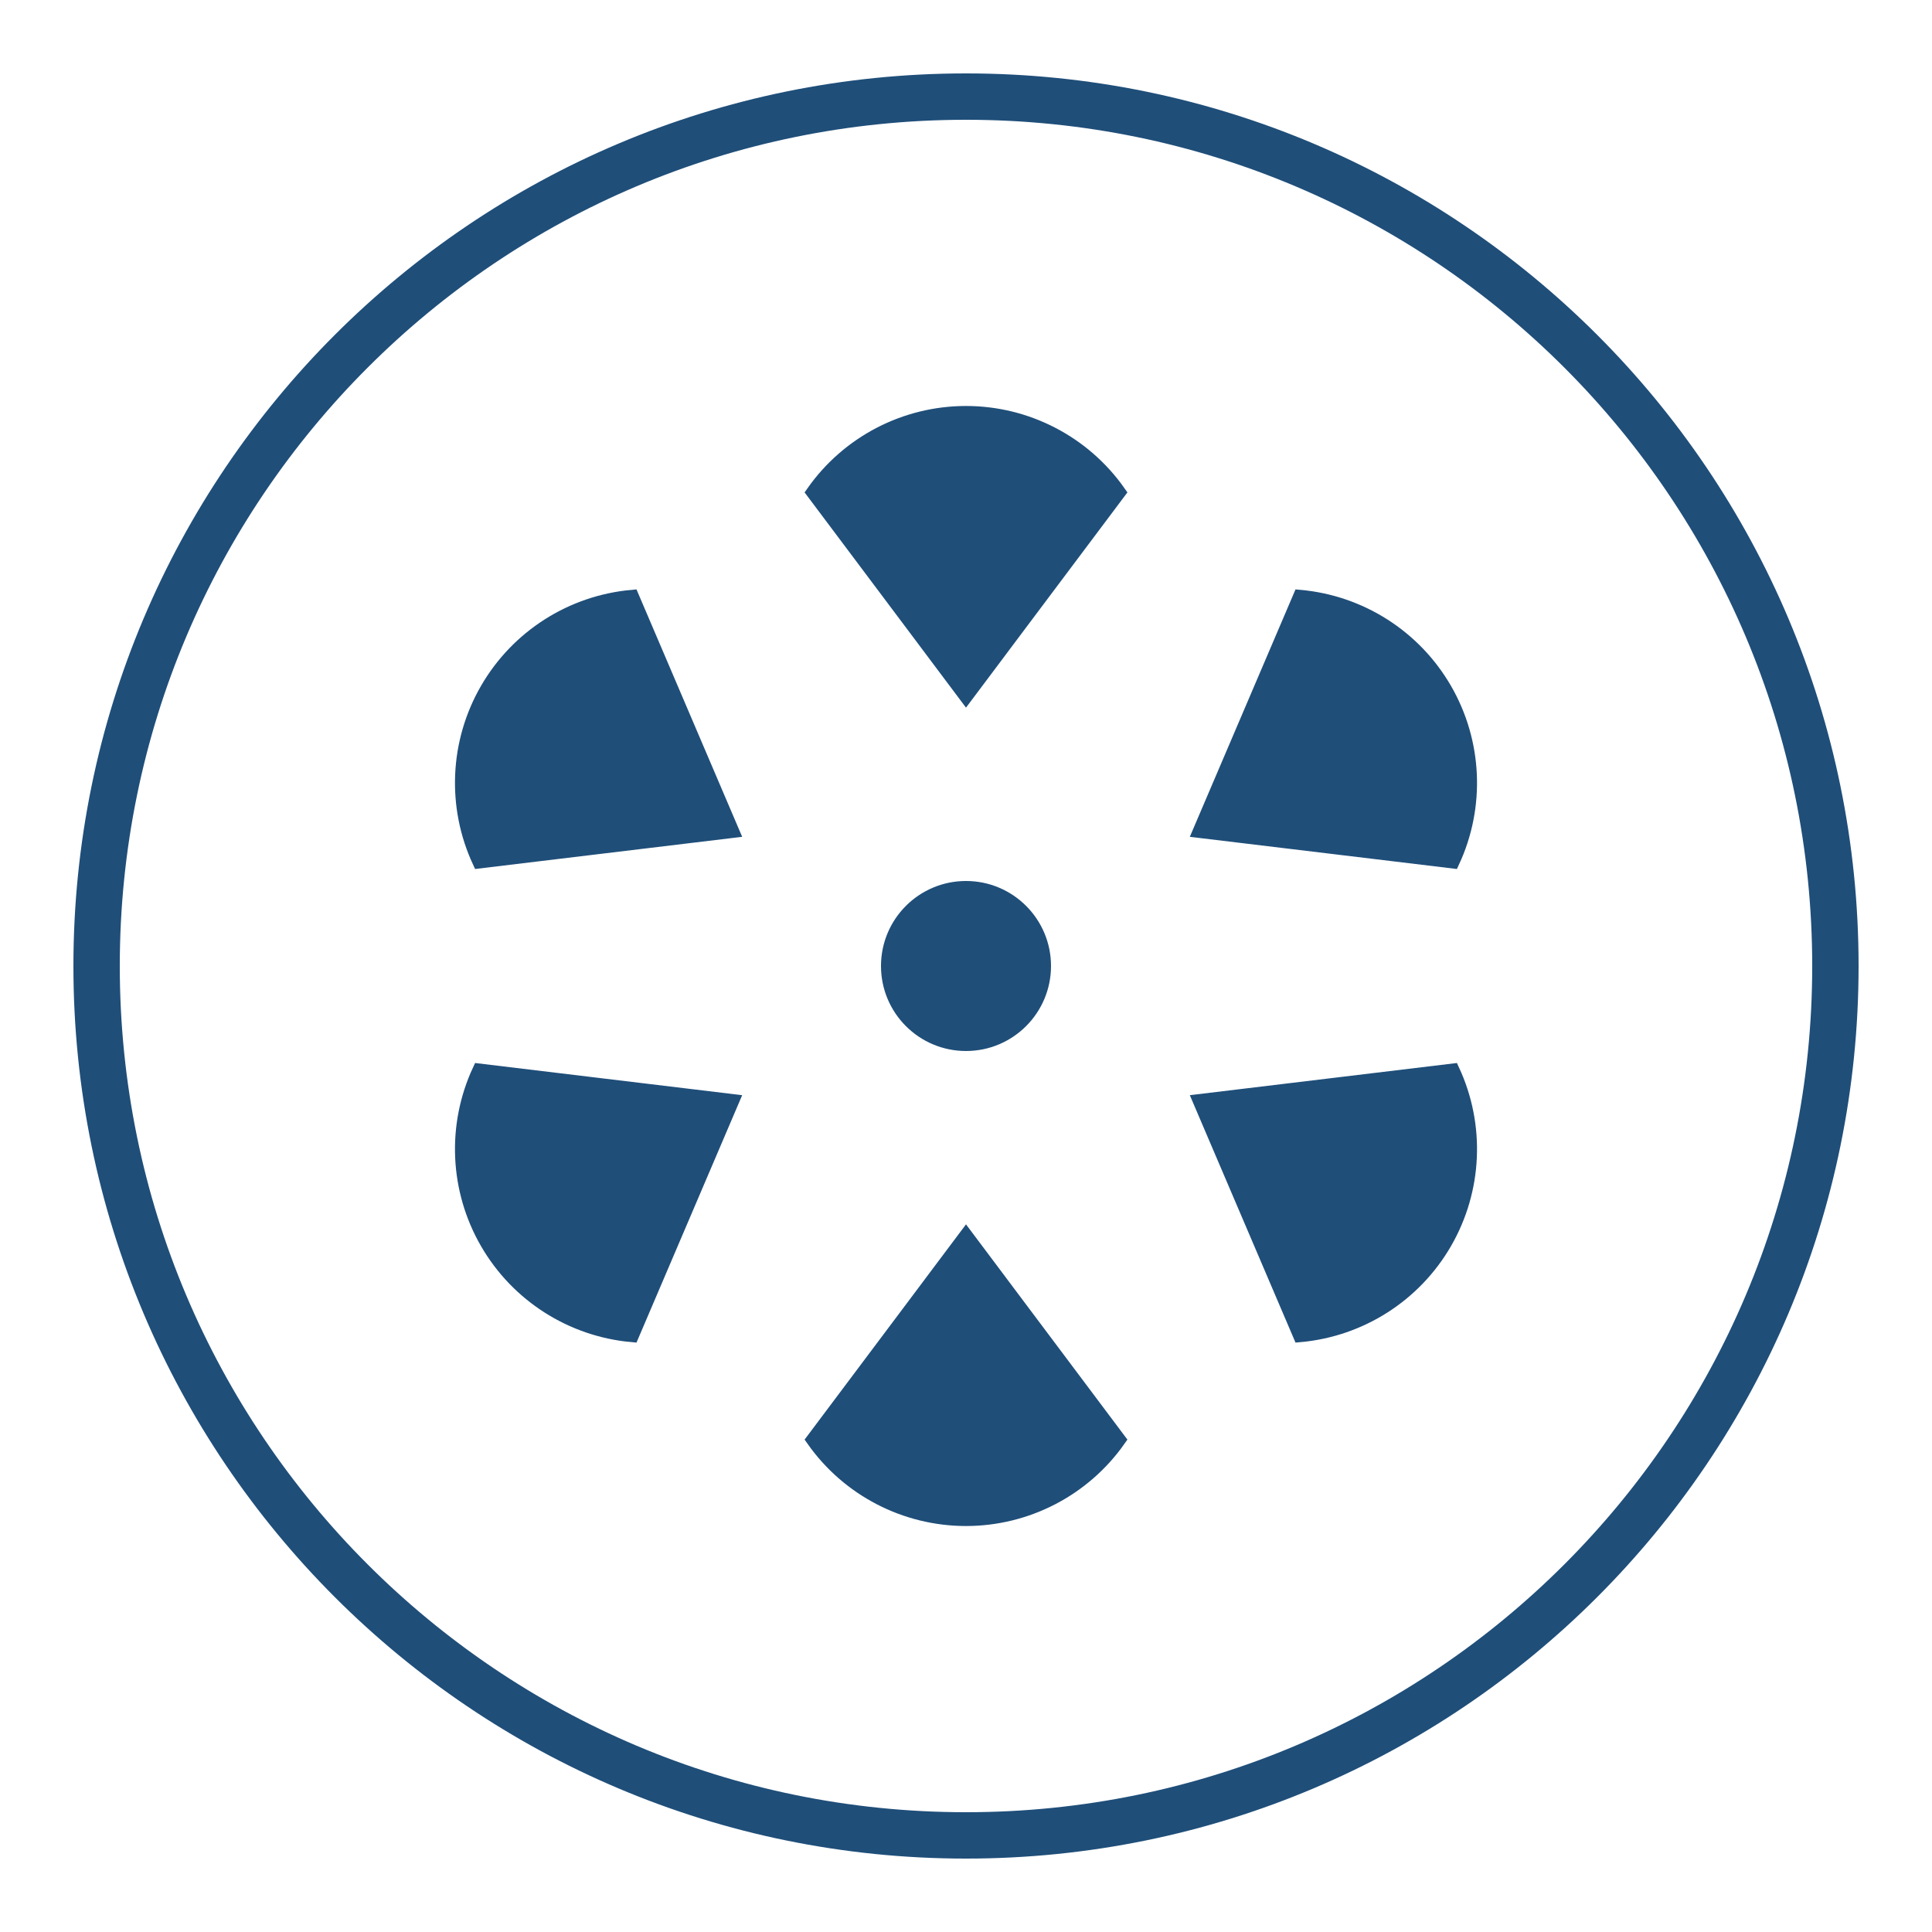
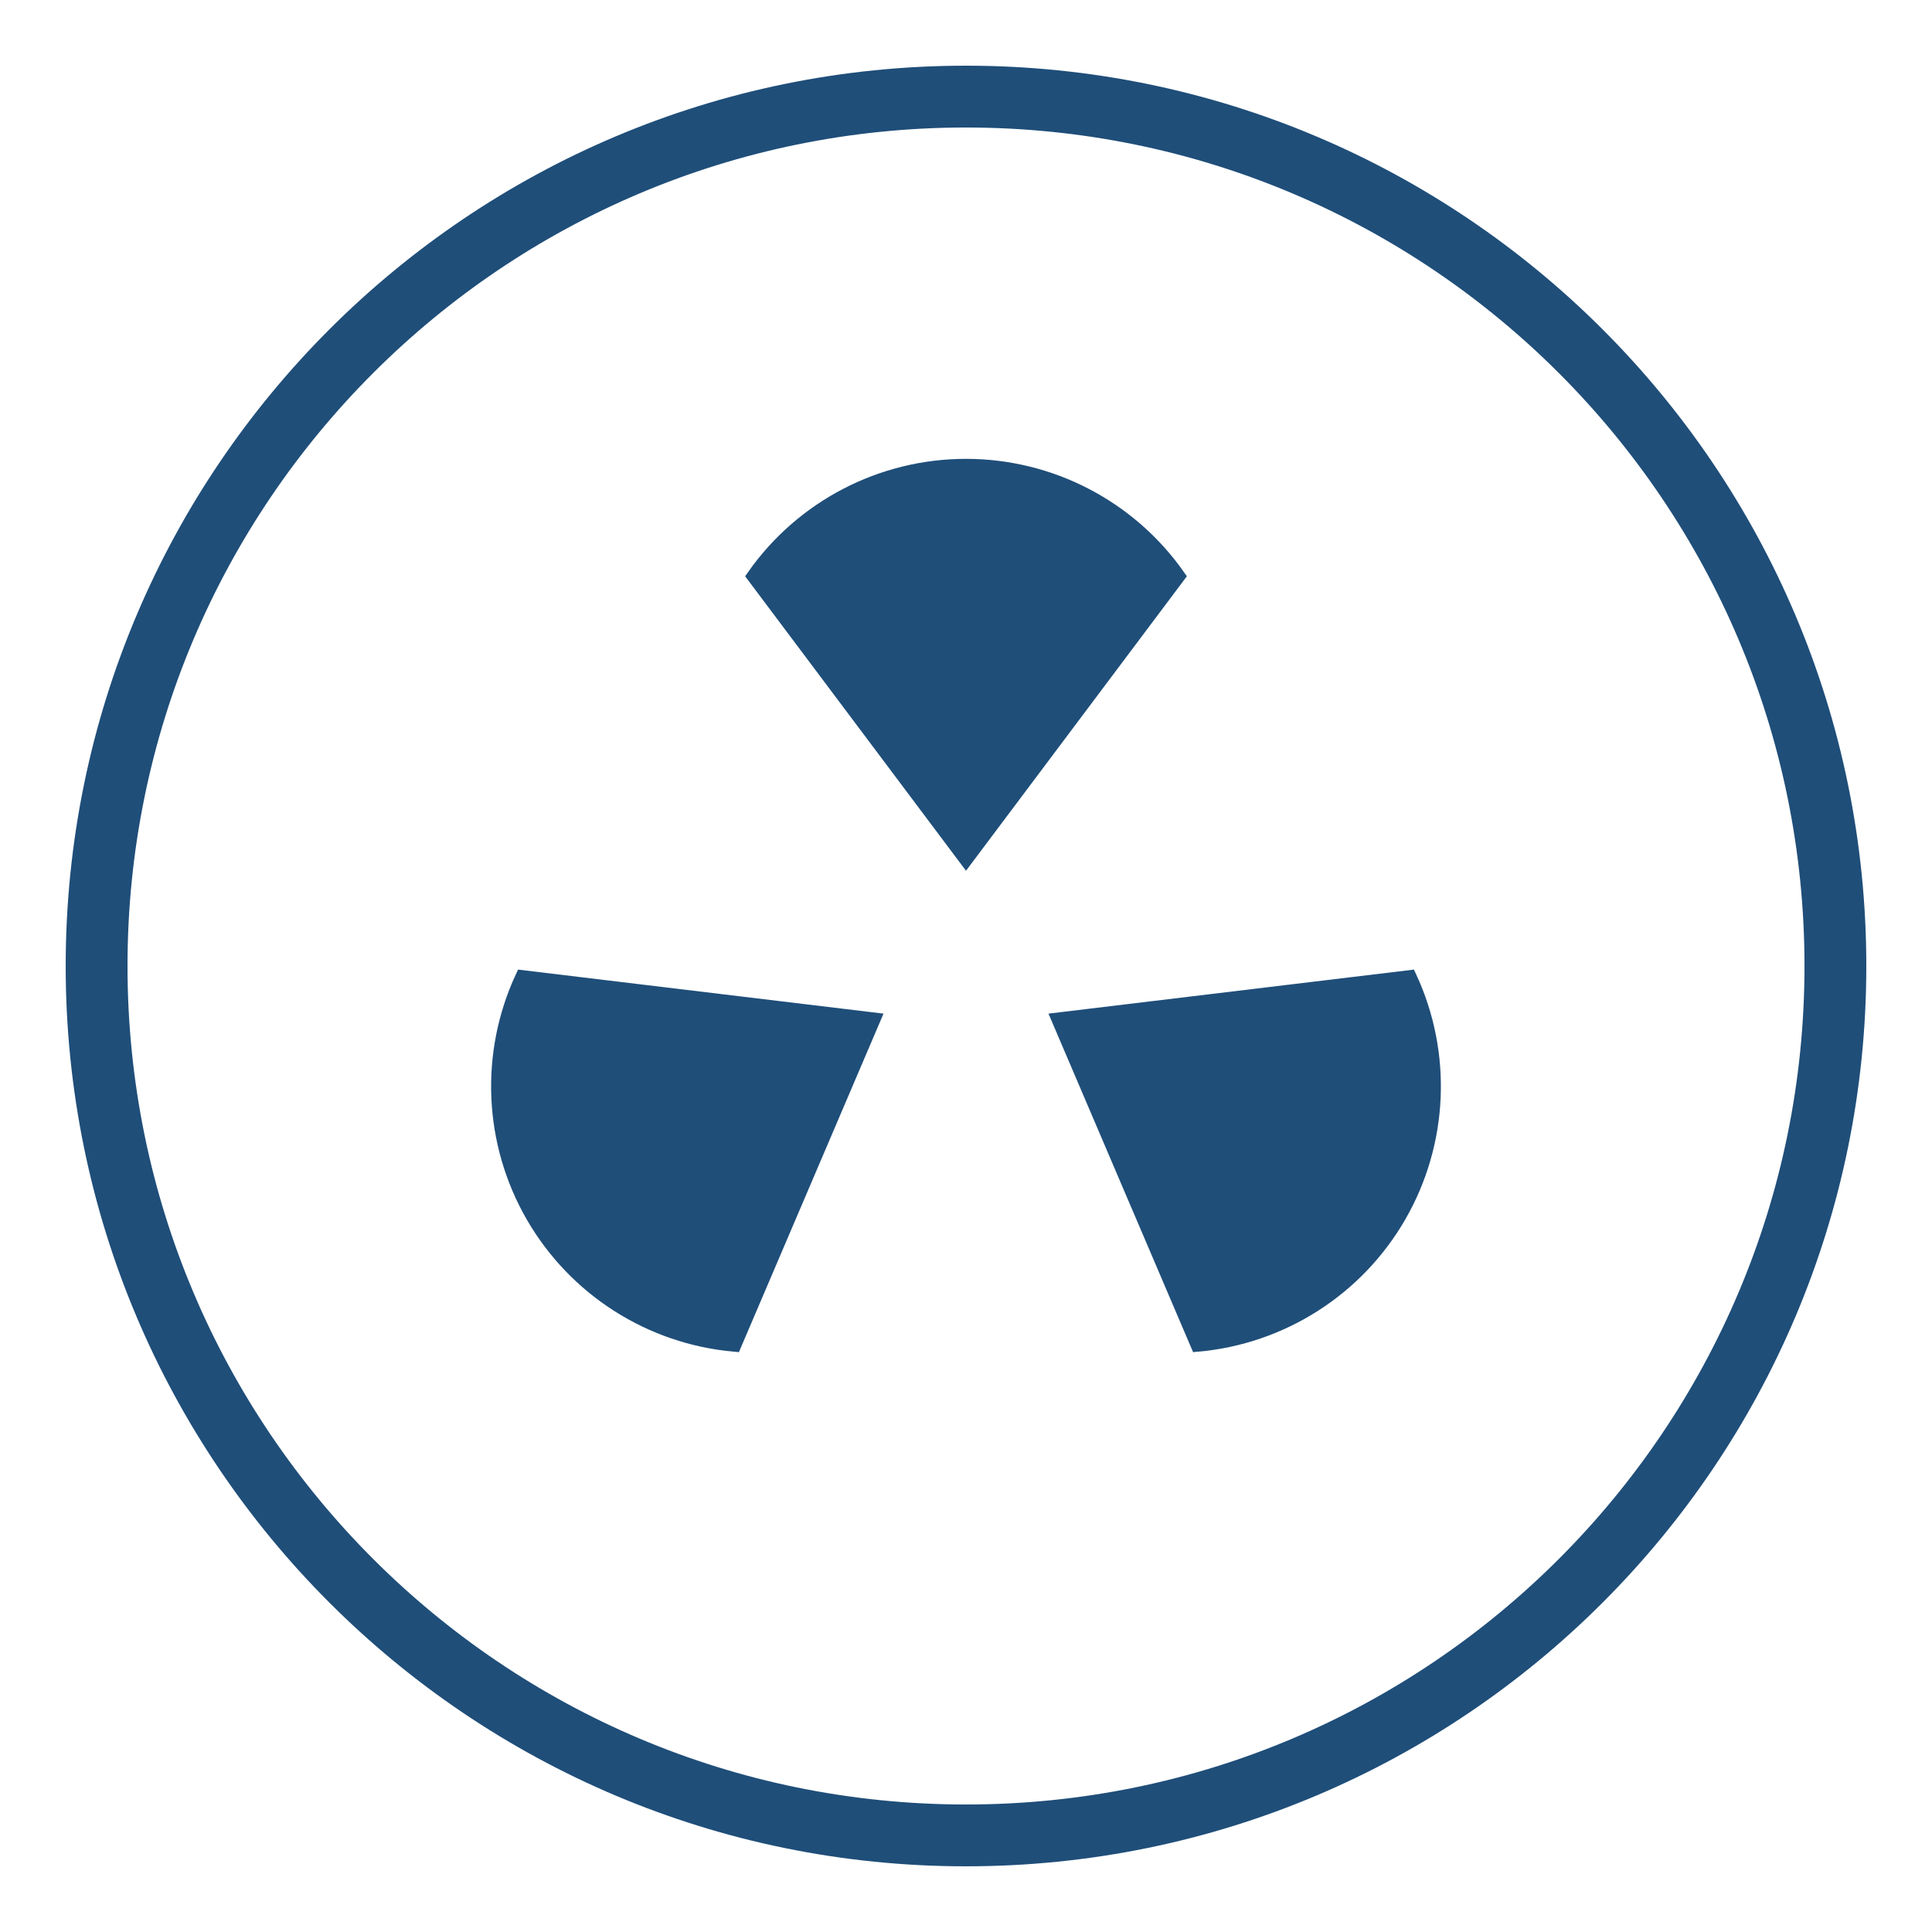
<svg xmlns="http://www.w3.org/2000/svg" viewBox="0 0 100 100" width="100" height="100">
-   <g fill="#1f4e79" stroke="#1f4e79" stroke-width="0.8">
-     <circle cx="50" cy="50" r="45" fill="none" stroke-width="2.4" />
-     <path transform="translate(50 29) rotate(0) scale(0.88)" d="M0 8 L-9 -4 A11 11 0 0 1 9 -4 Z" fill-rule="evenodd" />
-     <path transform="translate(68.19 39.5) rotate(60) scale(0.88)" d="M0 8 L-9 -4 A11 11 0 0 1 9 -4 Z" fill-rule="evenodd" />
-     <path transform="translate(68.19 60.5) rotate(120) scale(0.88)" d="M0 8 L-9 -4 A11 11 0 0 1 9 -4 Z" fill-rule="evenodd" />
-     <path transform="translate(50 71) rotate(180) scale(0.88)" d="M0 8 L-9 -4 A11 11 0 0 1 9 -4 Z" fill-rule="evenodd" />
-     <path transform="translate(31.81 60.5) rotate(240) scale(0.88)" d="M0 8 L-9 -4 A11 11 0 0 1 9 -4 Z" fill-rule="evenodd" />
-     <path transform="translate(31.81 39.5) rotate(300) scale(0.88)" d="M0 8 L-9 -4 A11 11 0 0 1 9 -4 Z" fill-rule="evenodd" />
-     <circle cx="50" cy="50" r="4" />
+   <g fill="#1f4e79" stroke="#1f4e79">
+     <circle cx="50" cy="50" r="45" fill="none" stroke-width="3.2" />
+   </g>
+   <g fill="#1f4e79" stroke="#1f4e79" stroke-width="0.6">
+     <path transform="translate(50 34.7) rotate(0) scale(1.22)" d="M0 8 L-9 -4 A11 11 0 0 1 9 -4 Z" fill-rule="evenodd" />
+     <path transform="translate(63.25 57.65) rotate(120) scale(1.22)" d="M0 8 L-9 -4 A11 11 0 0 1 9 -4 Z" fill-rule="evenodd" />
+     <path transform="translate(36.75 57.65) rotate(240) scale(1.22)" d="M0 8 L-9 -4 A11 11 0 0 1 9 -4 Z" fill-rule="evenodd" />
  </g>
</svg>
